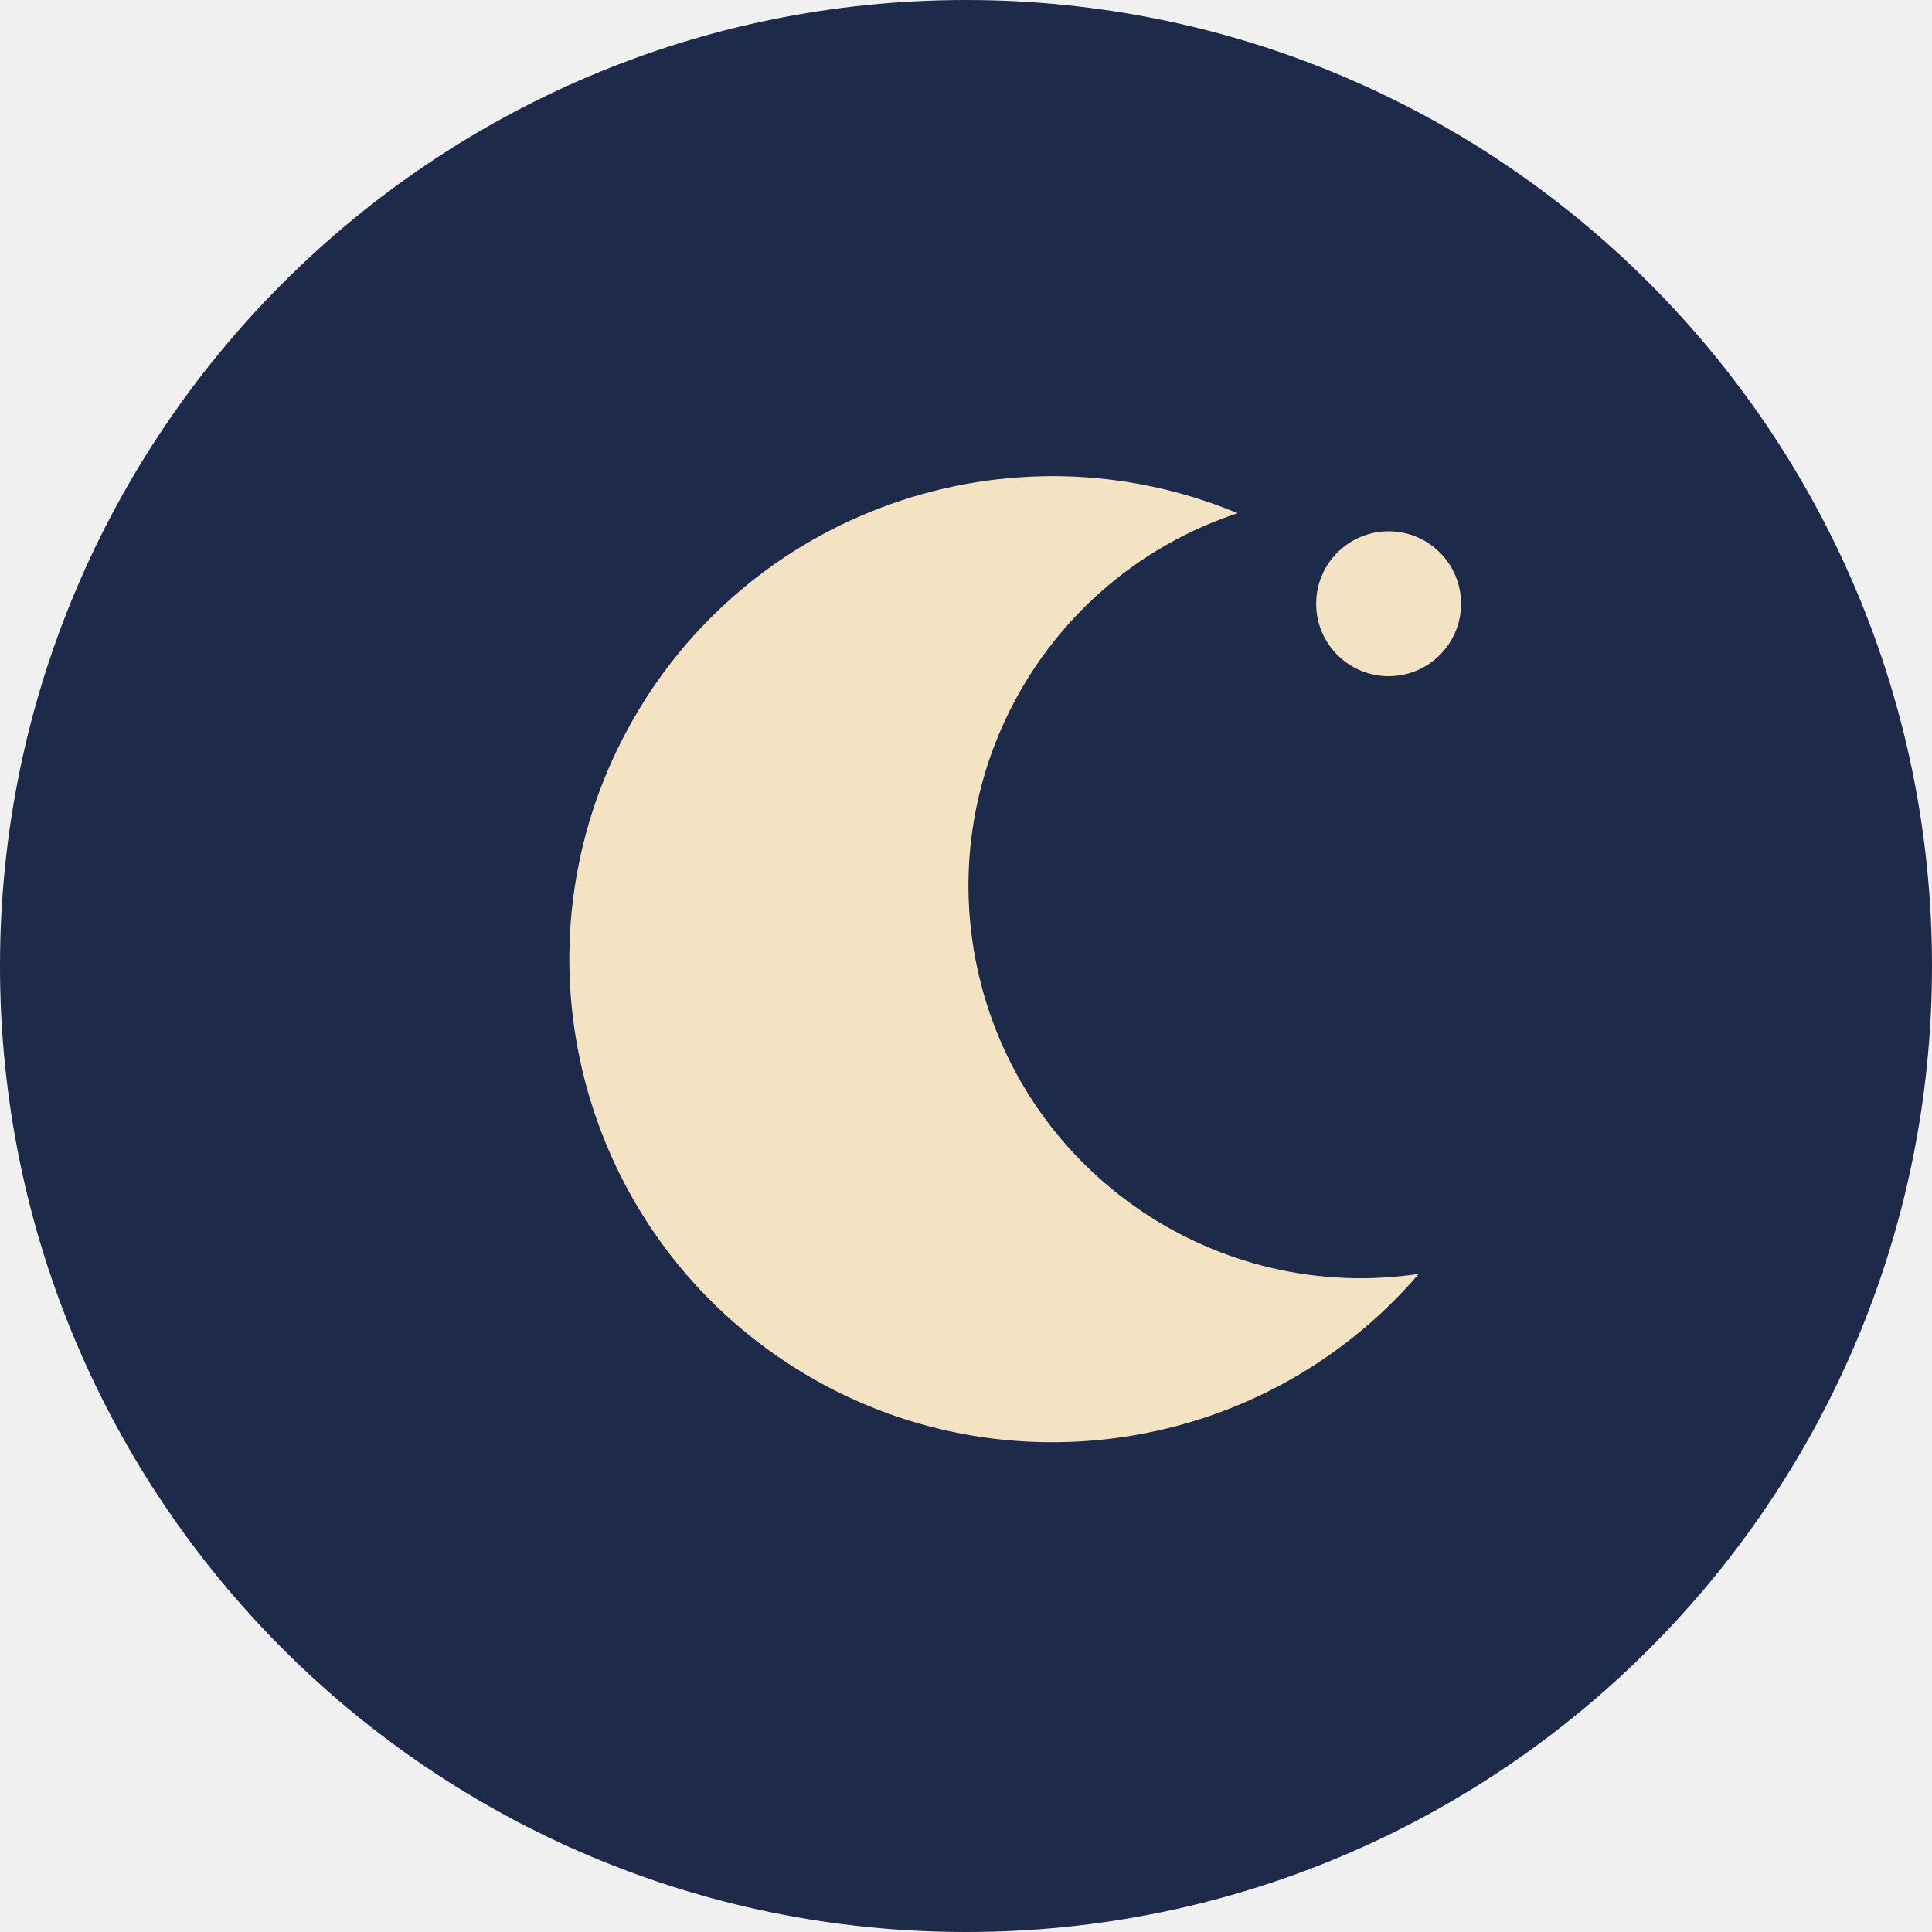
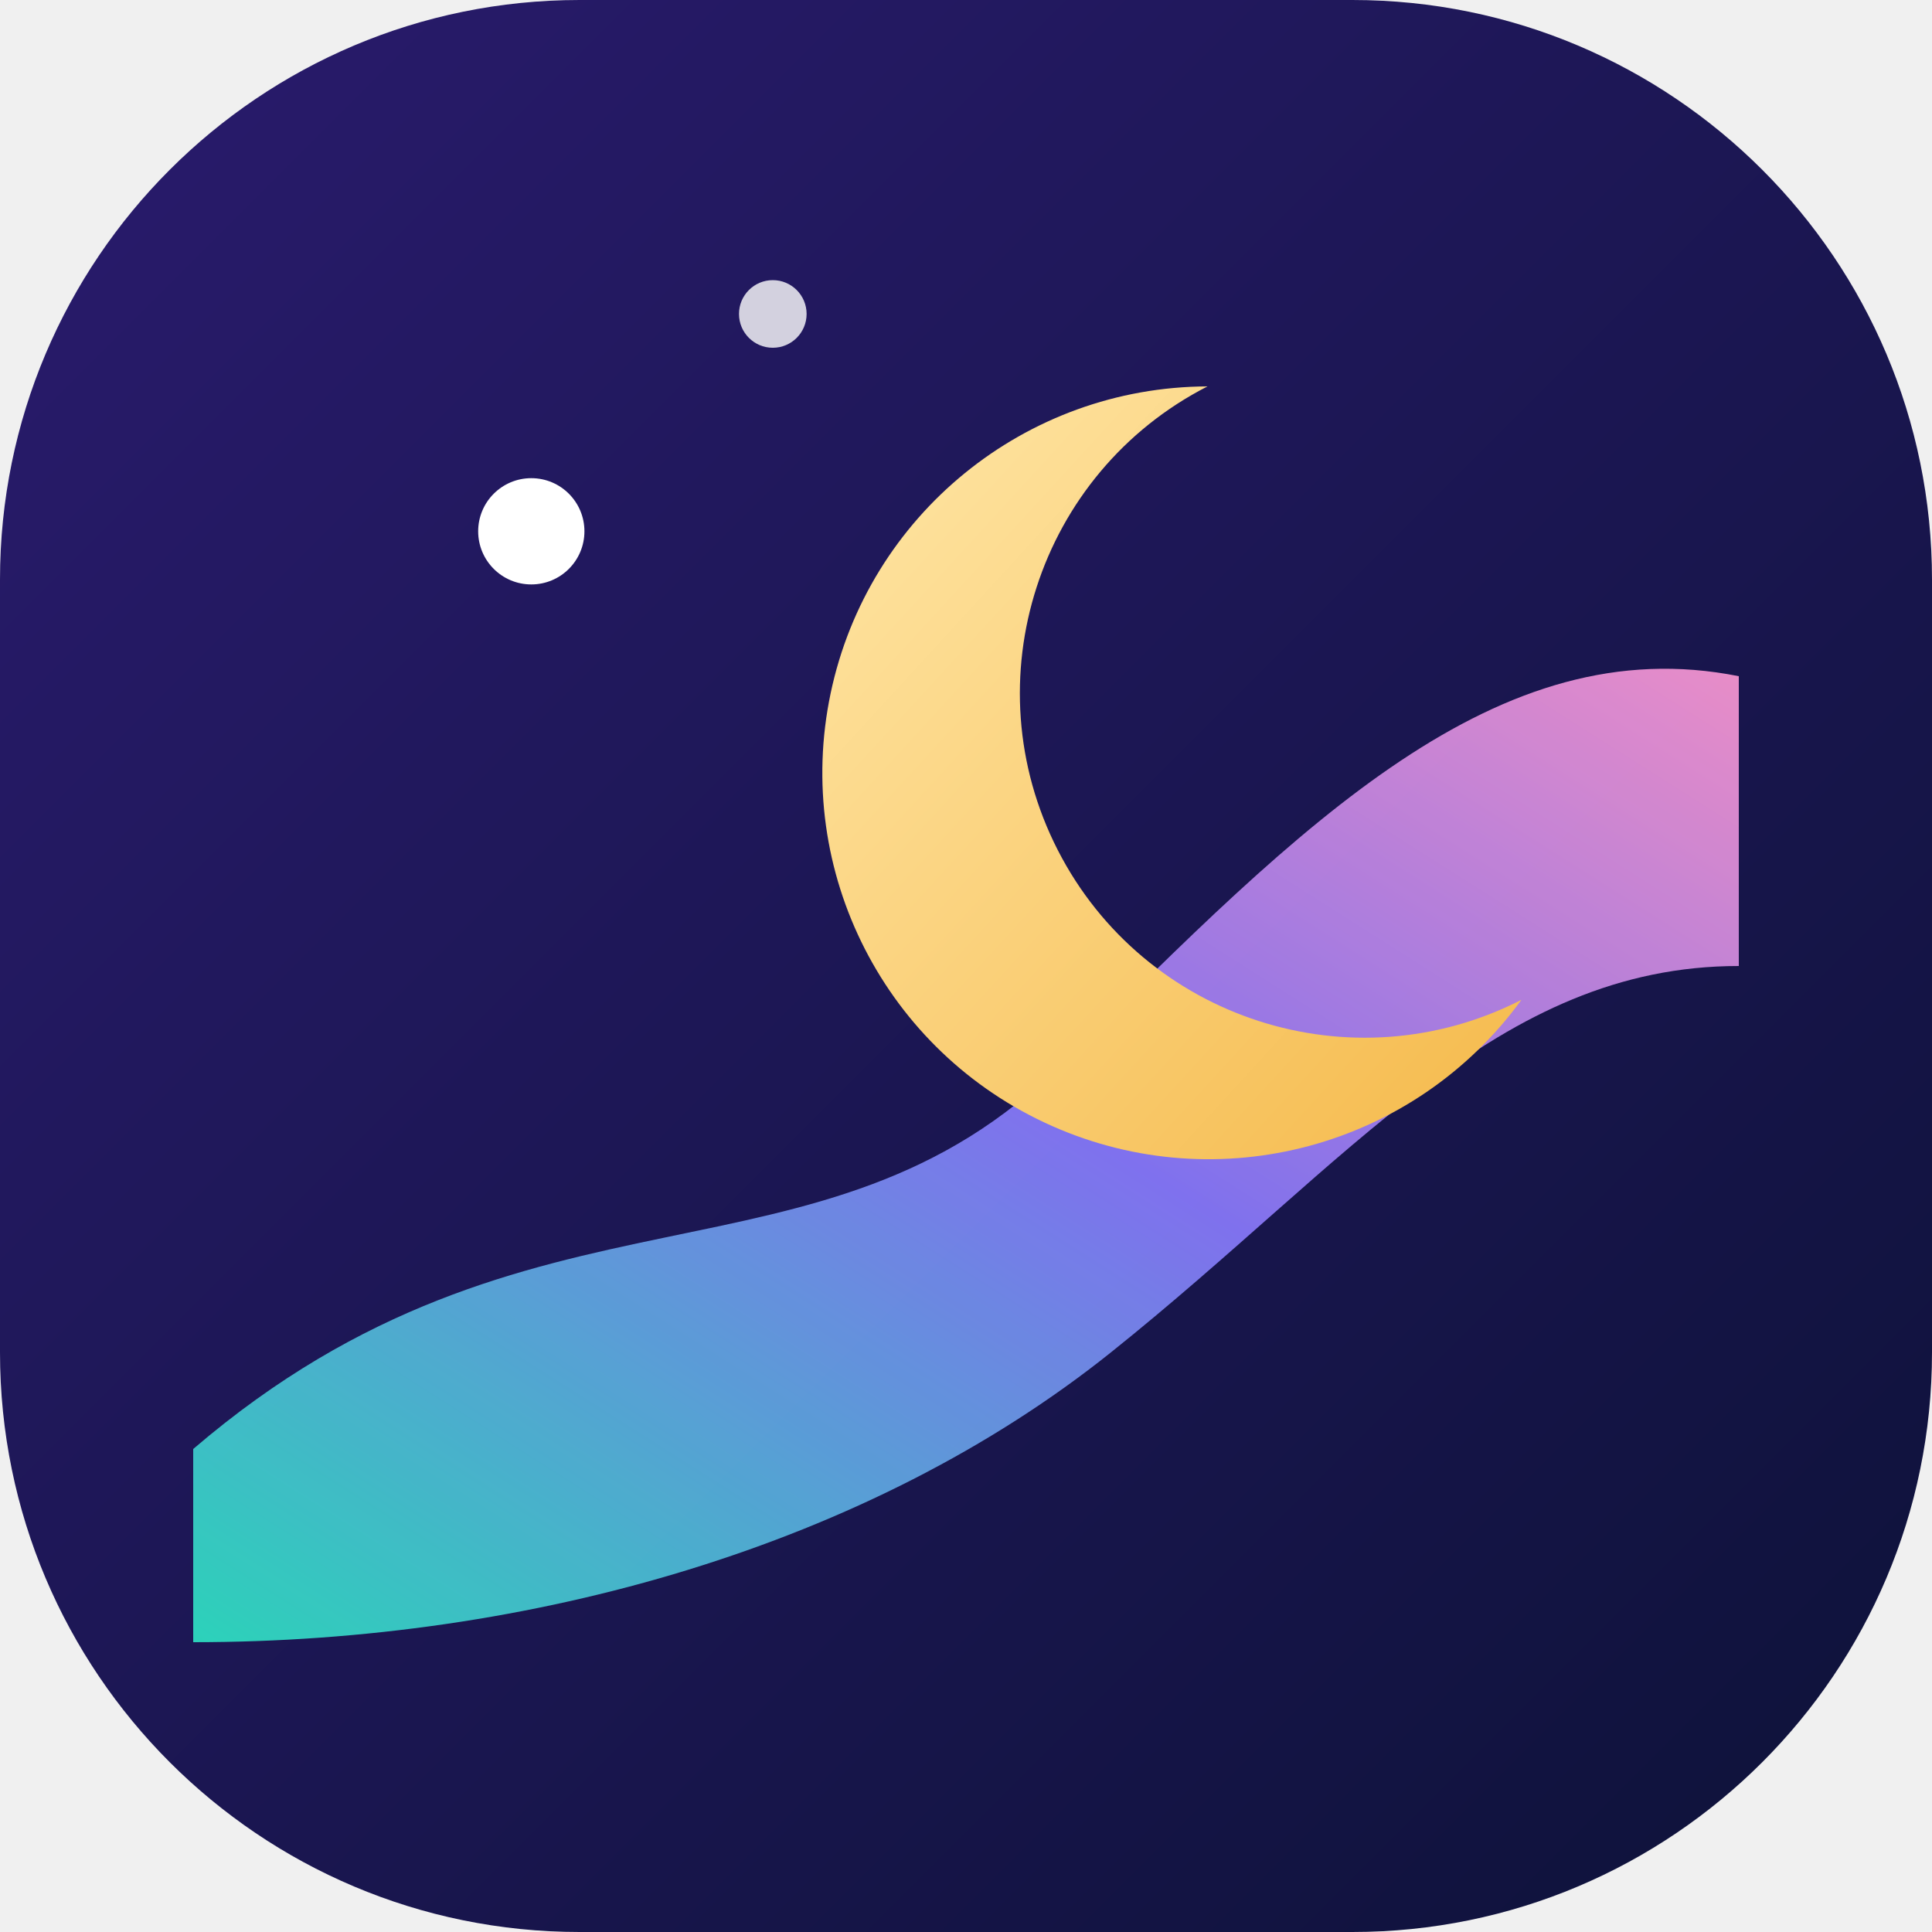
- <svg xmlns="http://www.w3.org/2000/svg" viewBox="0 0 32 32">
-   <circle cx="16" cy="16" r="16" fill="#1e2a4a" />
-   <path d="M20.5 8.5a8 8 0 1 0 3 12.6A6.5 6.5 0 0 1 20.5 8.5z" fill="#f3e3c3" />
-   <circle cx="23" cy="10" r="1.2" fill="#f3e3c3" />
+ <svg xmlns="http://www.w3.org/2000/svg" viewBox="0 0 40 40">
+   <defs>
+     <linearGradient id="b" x1="0" y1="0" x2="1" y2="1">
+       <stop offset="0" stop-color="#2a1b6e" />
+       <stop offset="1" stop-color="#0d1238" />
+     </linearGradient>
+     <linearGradient id="a" x1="0" y1="1" x2="1" y2="0">
+       <stop offset="0" stop-color="#2ee6c5" />
+       <stop offset=".55" stop-color="#8b7bff" />
+       <stop offset="1" stop-color="#ff9ad5" />
+     </linearGradient>
+     <linearGradient id="m" x1="0" y1="0" x2="1" y2="1">
+       <stop offset="0" stop-color="#ffe7a8" />
+       <stop offset="1" stop-color="#f5b94a" />
+     </linearGradient>
+   </defs>
+   <rect width="40" height="40" rx="12" fill="url(#b)" />
+   <path d="M4 30c7-6 13-3 18-8s9-9 14-8v6c-5 0-8 4-13 8s-12 6-19 6z" fill="url(#a)" opacity=".9" />
+   <path d="M25 8a8 8 0 1 0 6.5 12.7A6.5 6.5 0 0 1 25 8z" fill="url(#m)" />
+   <circle cx="11" cy="11" r="1.1" fill="#fff" />
+   <circle cx="16" cy="6.5" r=".7" fill="#fff" opacity=".8" />
</svg>
